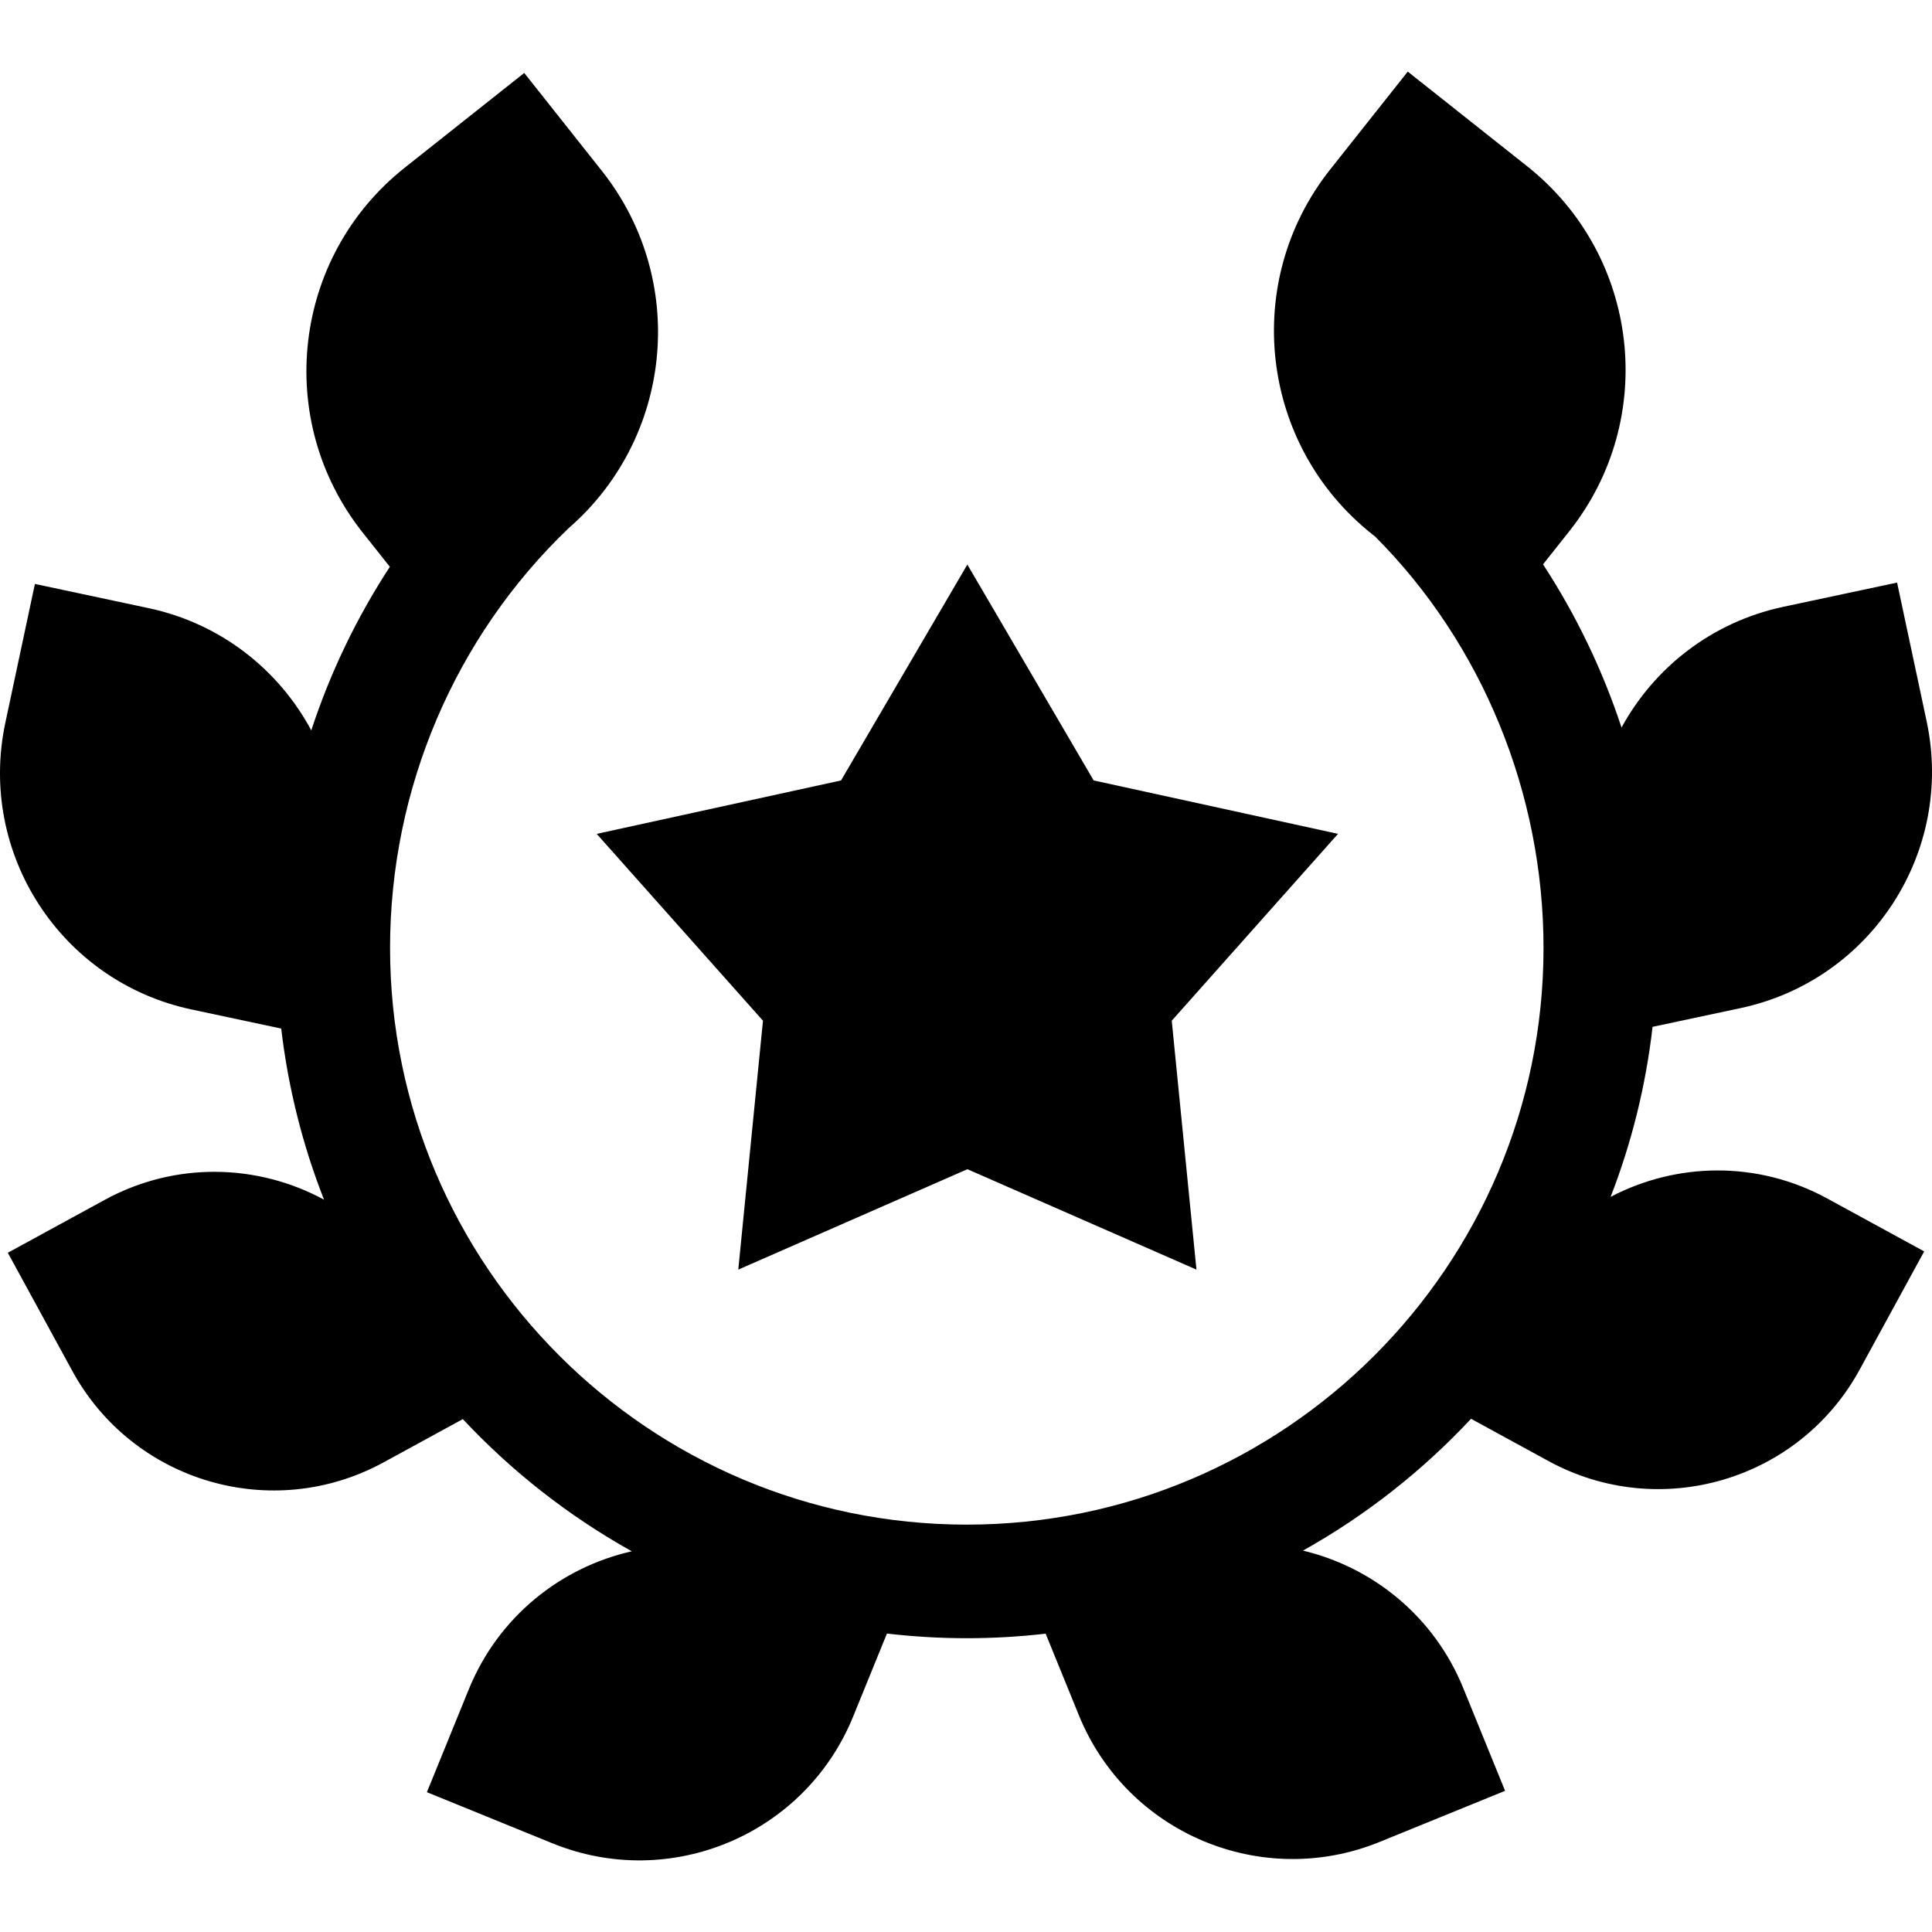
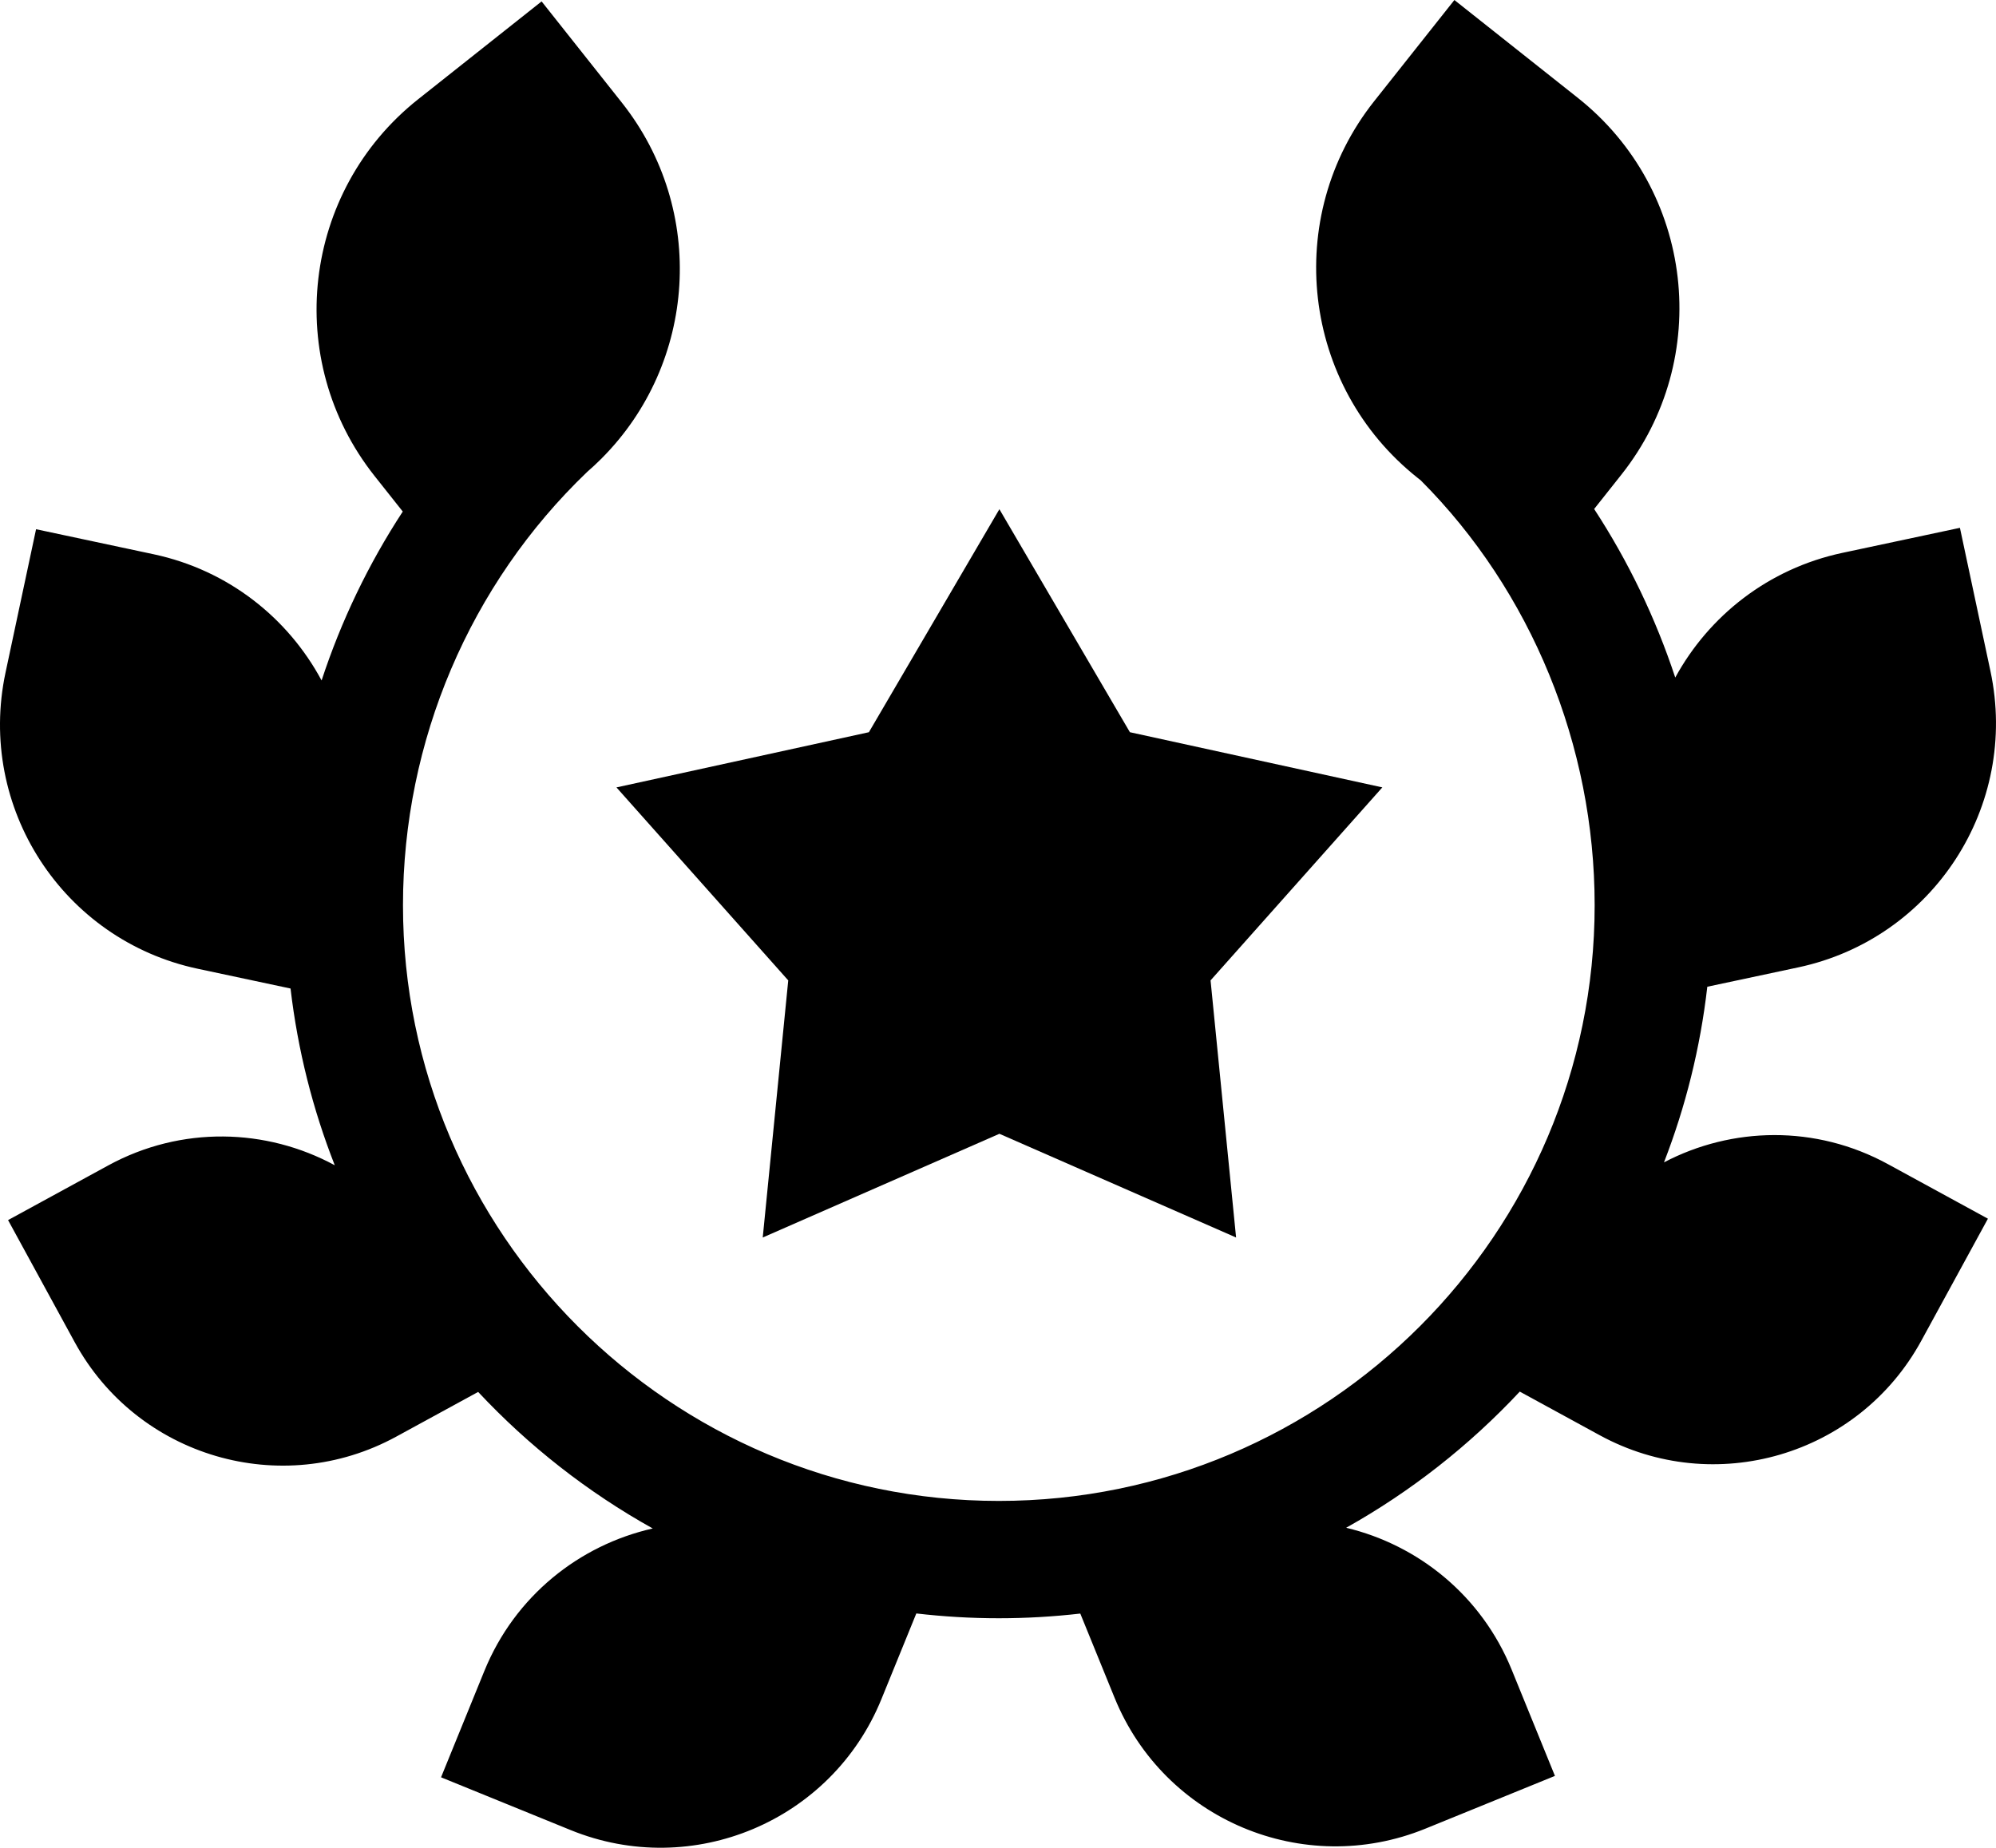
- <svg xmlns="http://www.w3.org/2000/svg" id="Capa_1" enable-background="new 0 0 510.319 510.319" height="512" viewBox="0 0 510.319 510.319" width="512">
+ <svg xmlns="http://www.w3.org/2000/svg" id="Capa_1" enable-background="new 0 0 510.319 510.319" viewBox="0 18.91 510.32 472.49">
  <g>
    <path d="m425.432 316.141c5.51-14.201 9.286-29.257 11.076-44.91l23.255-4.953c34.485-7.345 56.486-41.254 49.142-75.739l-7.807-36.656-30.049 6.4c-18.955 4.037-34.123 16.109-42.735 31.883-5.027-15.222-12.006-29.731-20.736-43.097l6.964-8.785c23.531-29.684 18.543-72.824-11.142-96.356l-31.553-25.013-20.505 25.866c-23.531 29.685-18.543 72.825 11.141 96.356l.757.6c28.274 28.331 44.467 67.826 44.467 108.64 0 84-68.339 152.338-152.338 152.338s-152.338-68.339-152.338-152.338c0-41.992 17.11-82.078 47.103-110.803 1.235-1.068 2.418-2.174 3.558-3.31.058-.052.114-.106.172-.159l-.008-.009c24.219-24.299 26.954-63.416 5.12-90.96l-20.505-25.866-31.553 25.013c-29.685 23.531-34.673 66.672-11.141 96.356l7.198 9.08c-8.773 13.421-15.75 27.949-20.754 43.195-8.573-15.967-23.839-28.205-42.952-32.276l-30.049-6.4-7.807 36.656c-7.345 34.485 14.657 68.394 49.142 75.739l23.728 5.053c1.843 15.76 5.693 30.915 11.306 45.194-17.46-9.46-39.205-10.169-57.933.053l-25.594 13.97 17.039 31.219c16.03 29.37 52.835 40.185 82.205 24.154l20.945-11.432c12.932 13.822 27.984 25.634 44.634 34.914-18.776 4.247-35.247 17.282-43.059 36.463l-11.064 27.167 33.139 13.497c31.177 12.697 66.743-2.283 79.441-33.46l8.933-21.935c6.923.801 13.958 1.227 21.093 1.227 7.044 0 13.992-.416 20.83-1.197l8.776 21.548c12.697 31.177 48.264 46.157 79.441 33.46l33.139-13.497-11.064-27.167c-7.708-18.927-23.849-31.867-42.315-36.287 16.555-9.272 31.523-21.049 44.389-34.817l20.447 11.16c29.37 16.03 66.175 5.216 82.205-24.155l17.039-31.219-25.593-13.968c-18.476-10.085-39.892-9.538-57.23-.437z" />
    <path d="m201.532 269.611-6.522 65.744 60.51-26.522 60.511 26.519-6.526-65.744 43.92-49.354-64.543-14.11-33.367-57.022-33.363 57.024-64.542 14.113z" />
  </g>
</svg>
